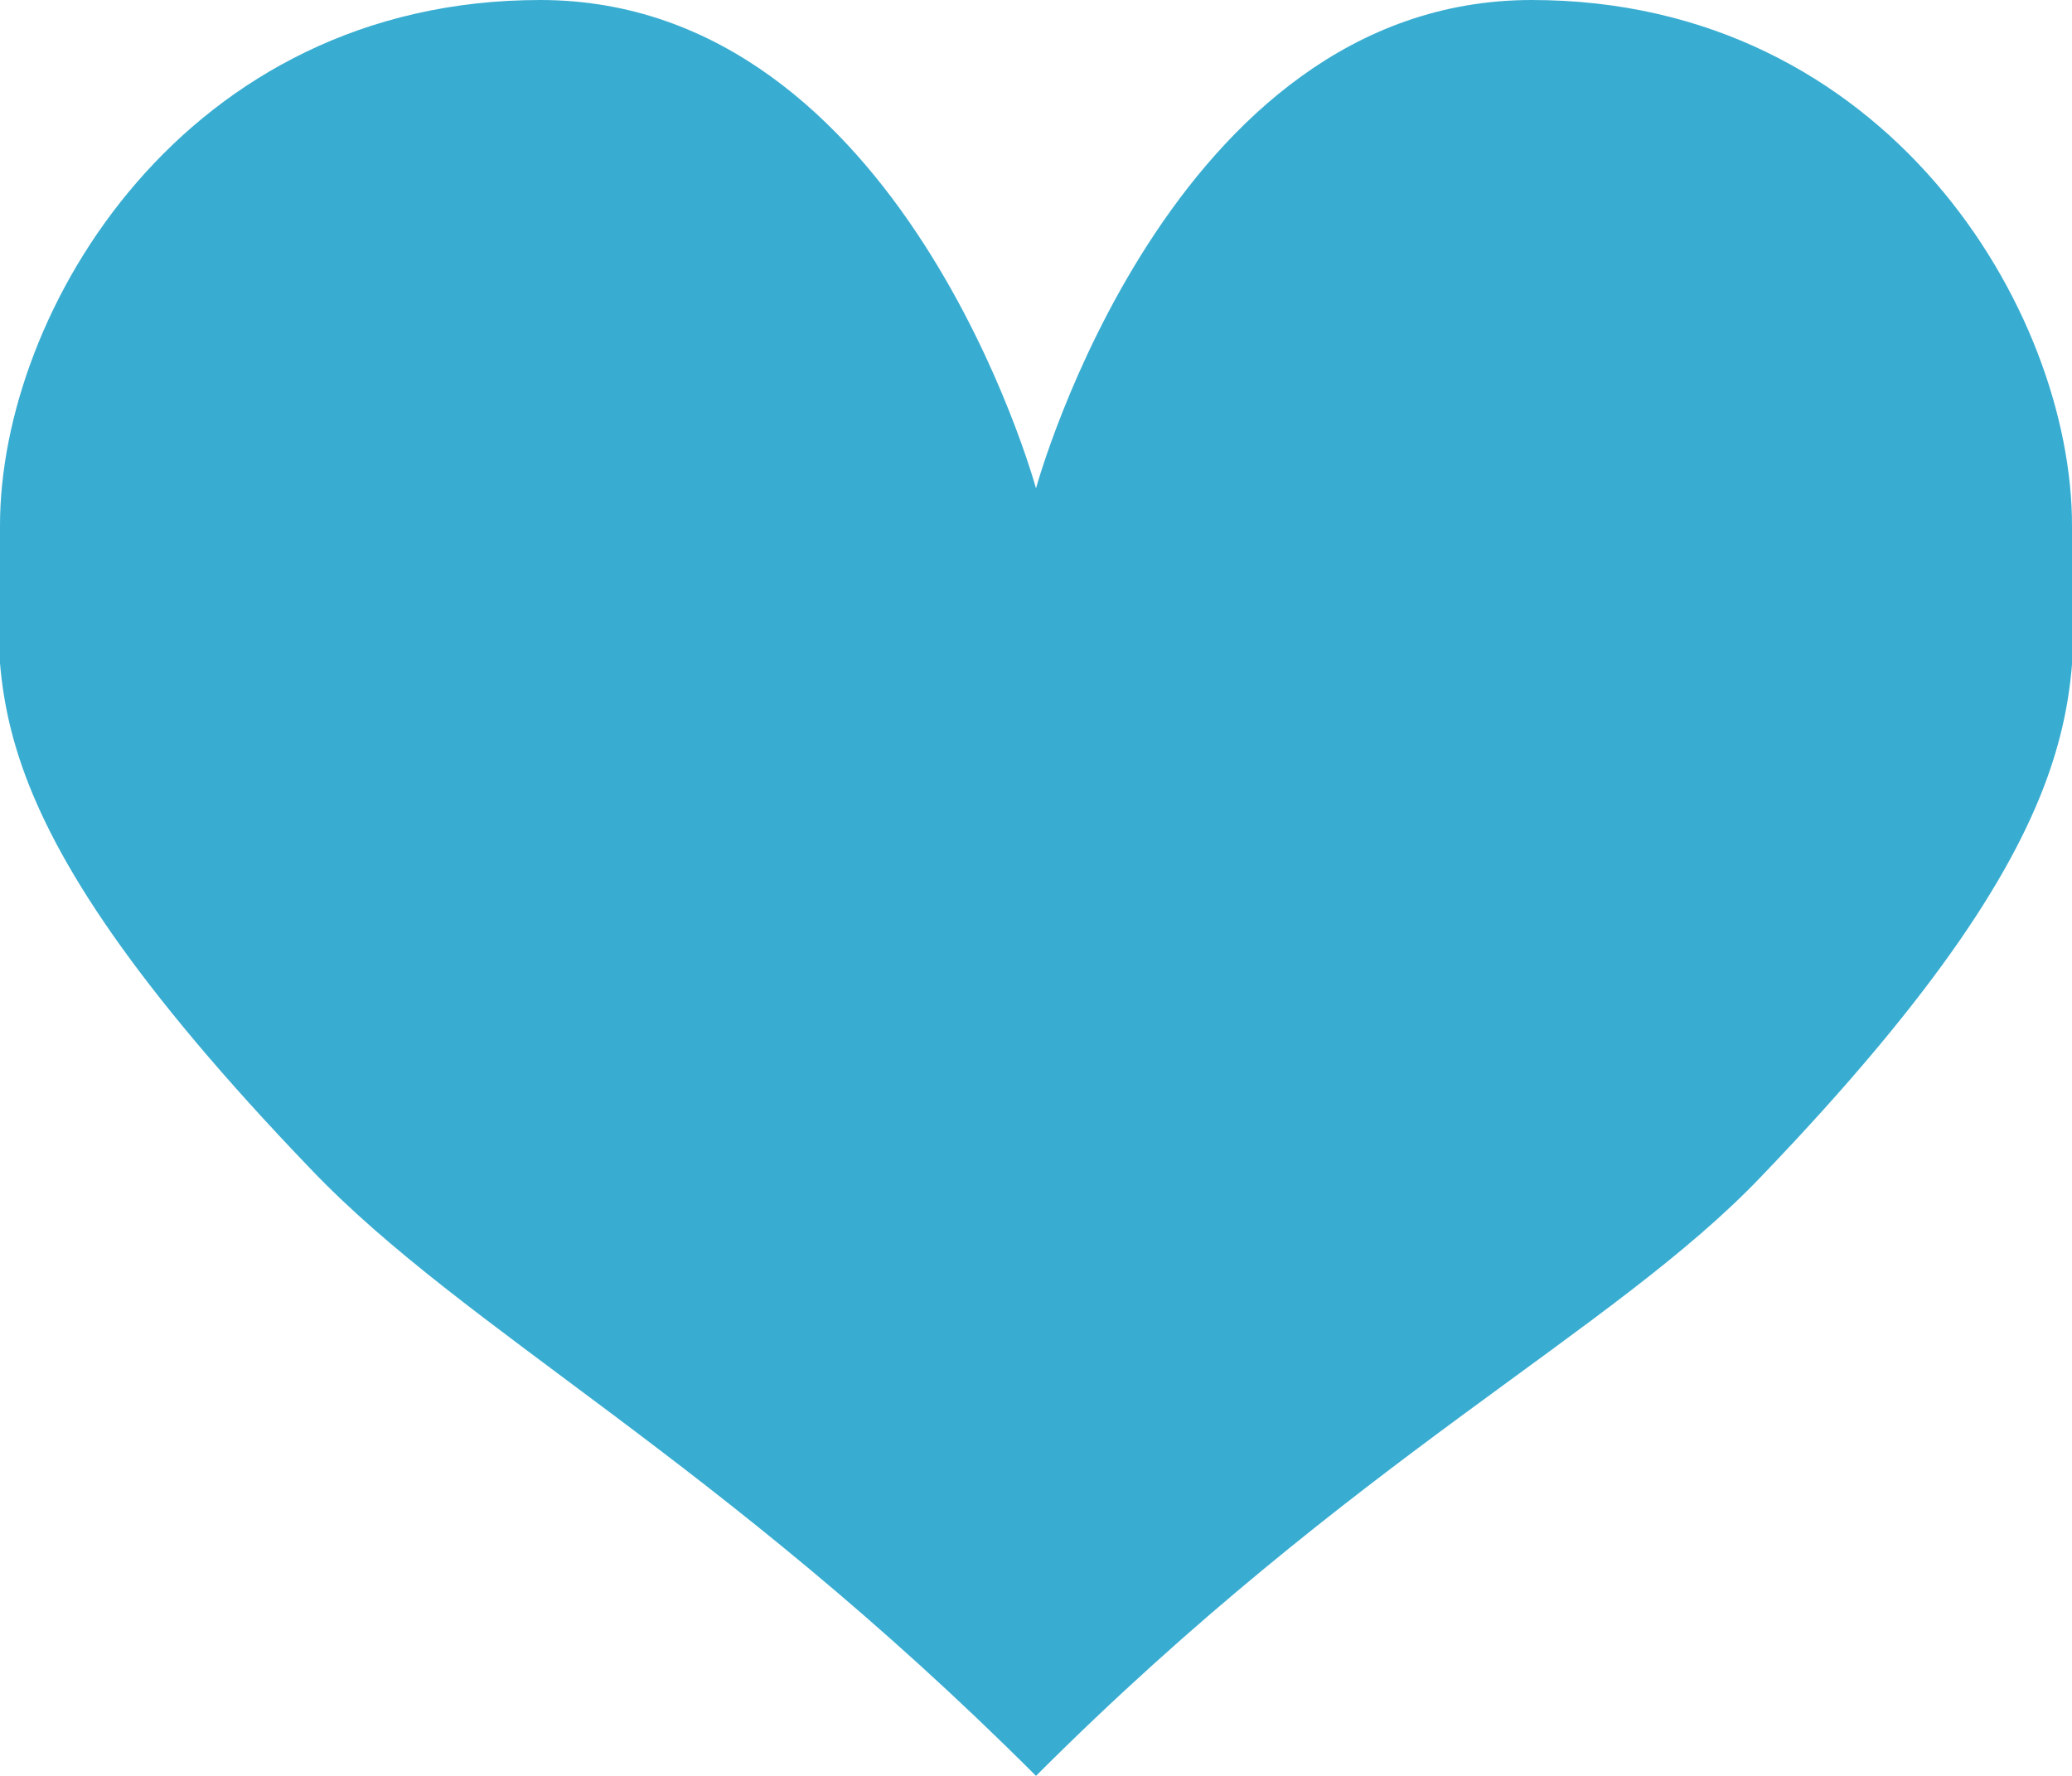
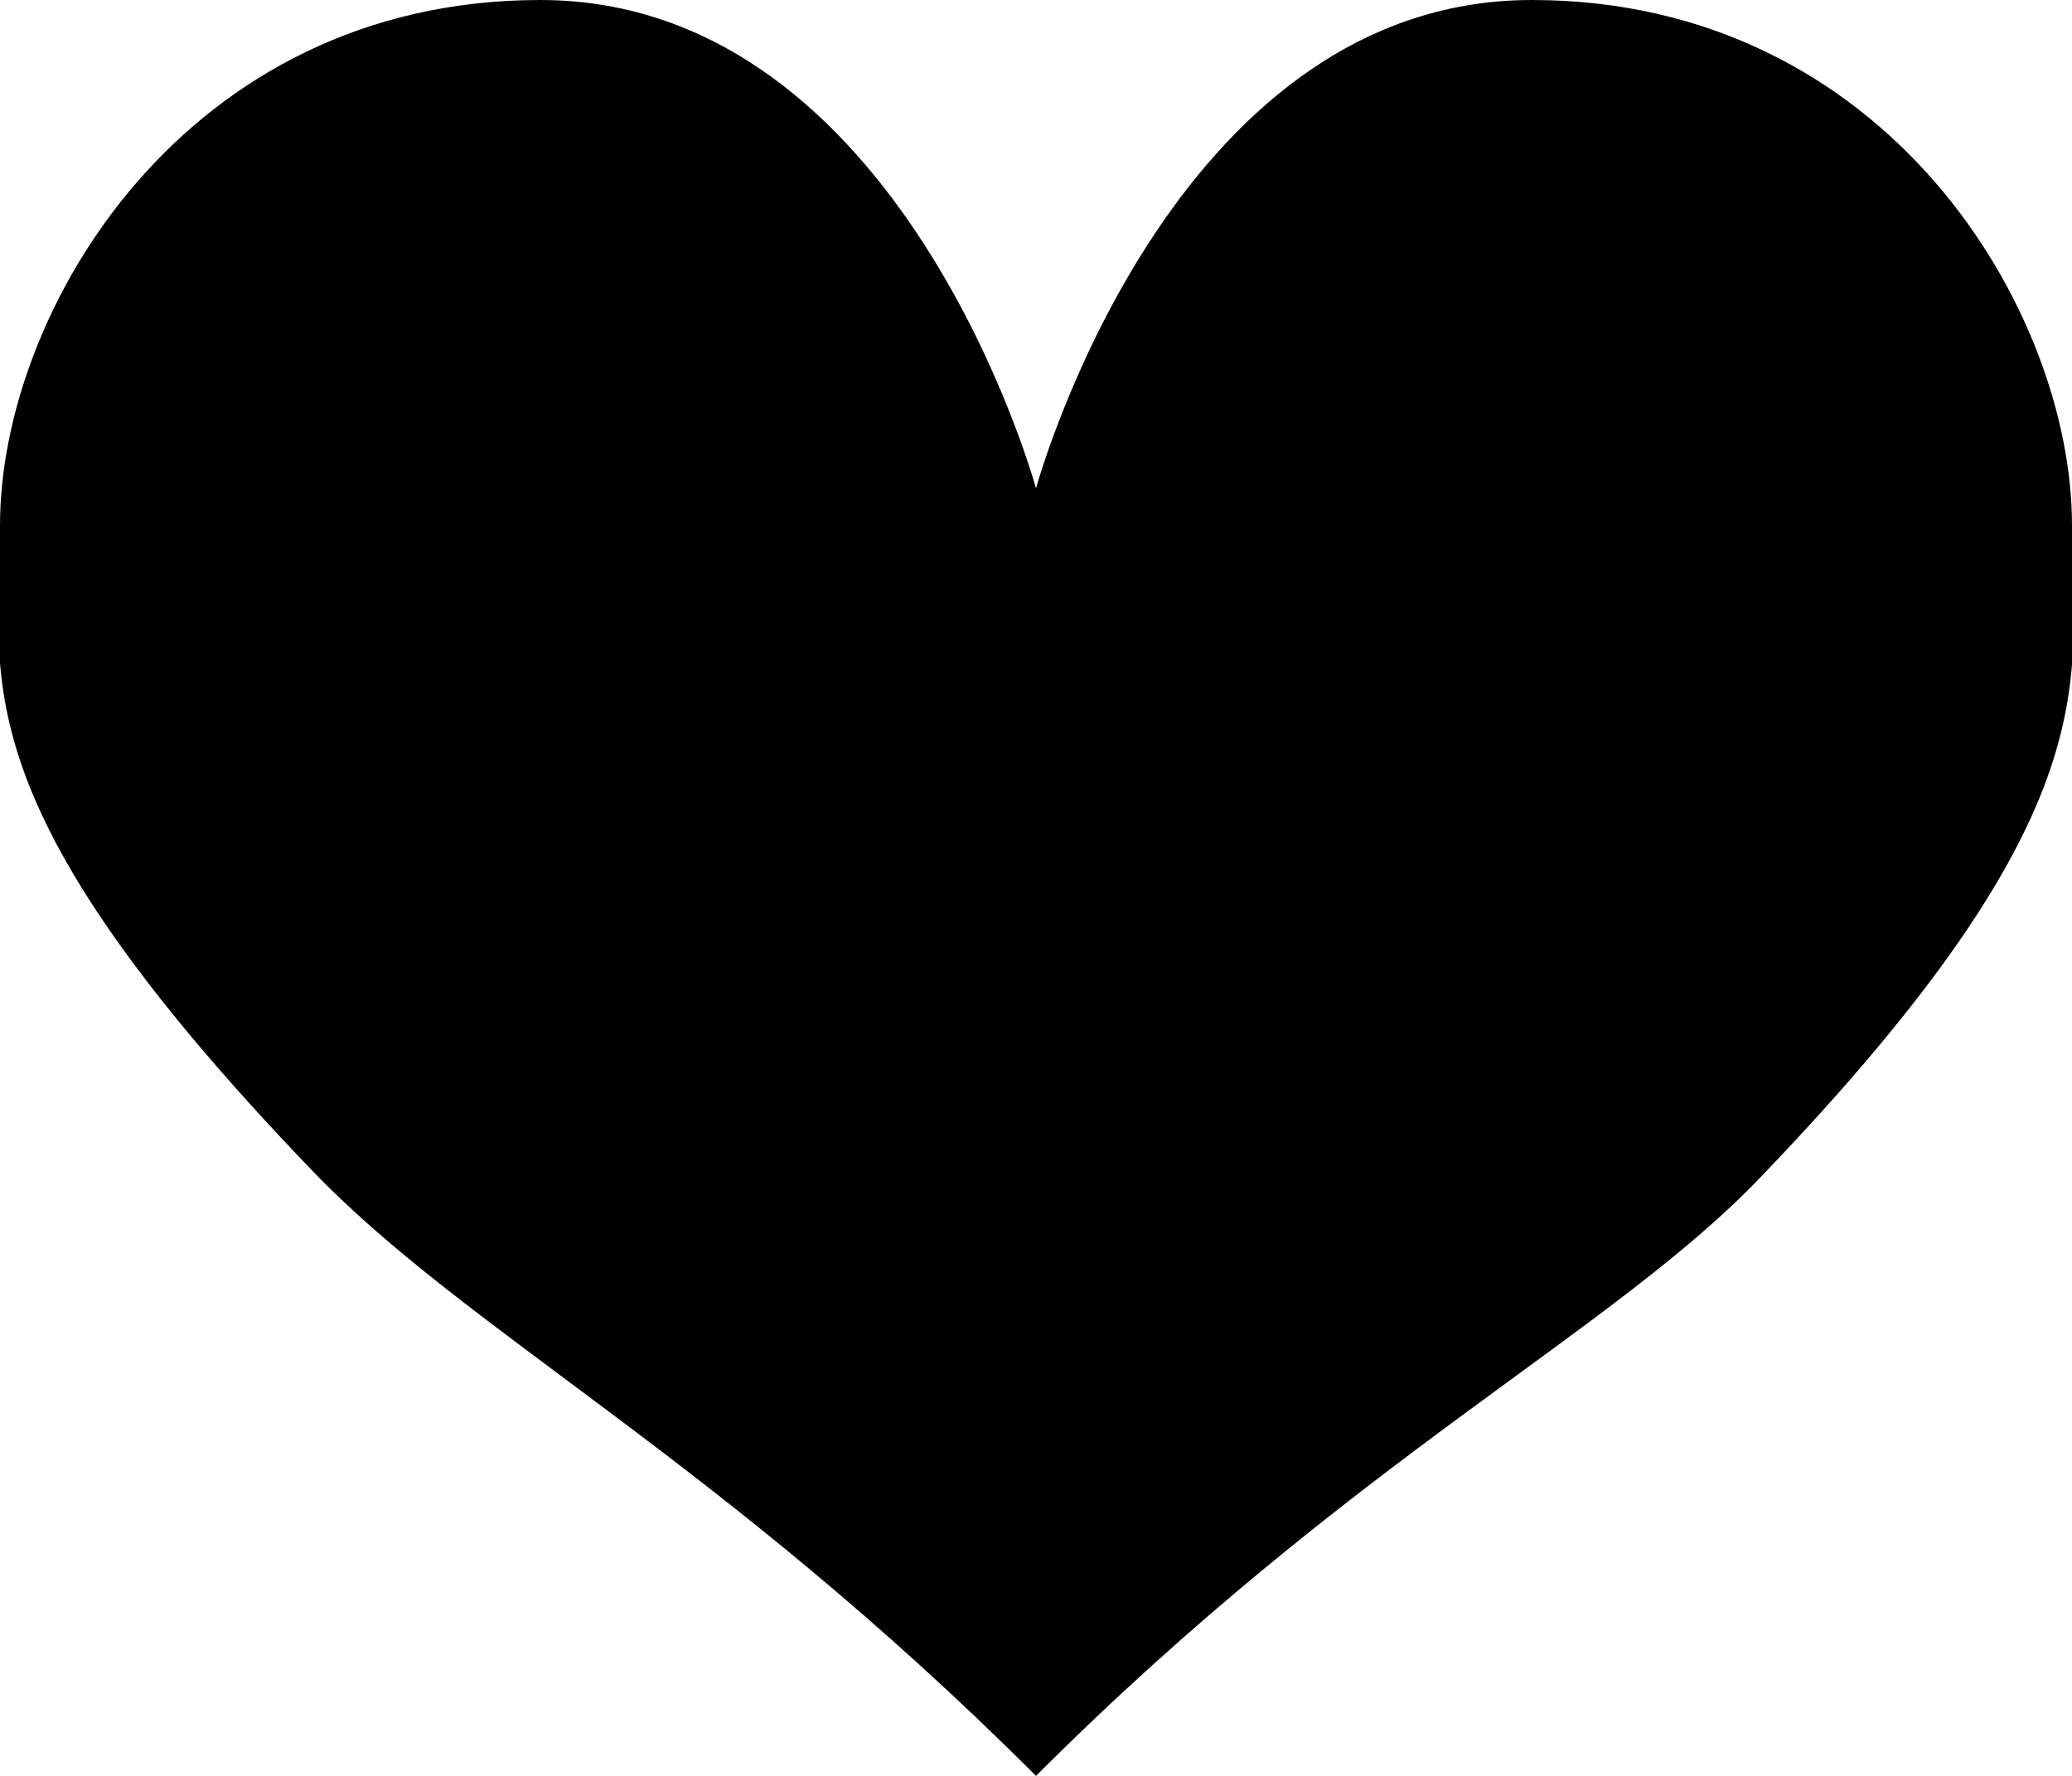
<svg xmlns="http://www.w3.org/2000/svg" version="1.1" id="Layer_1" x="0px" y="0px" width="28px" height="24px" viewBox="0 0 28 24" style="enable-background:new 0 0 28 24;" xml:space="preserve">
  <style type="text/css">
- 	.st0{fill:#39ADD1;}
+ 	.nav-heart{fill:currentColor;}
</style>
-   <path class="st0" d="M28,7.1C28,4.2,25.5,0,20.7,0C15.8,0,14,6.6,14,6.6S12.2,0,7.3,0C2.5,0,0,4.2,0,7.1c0,2.1-0.6,3.7,4.2,8.7  C6.3,18,9.7,19.7,14,24c4.3-4.3,7.8-6,9.8-8.1C28.6,10.9,28,9.2,28,7.1z" />
+   <path class="nav-heart" d="M28,7.1C28,4.2,25.5,0,20.7,0C15.8,0,14,6.6,14,6.6S12.2,0,7.3,0C2.5,0,0,4.2,0,7.1c0,2.1-0.6,3.7,4.2,8.7  C6.3,18,9.7,19.7,14,24c4.3-4.3,7.8-6,9.8-8.1C28.6,10.9,28,9.2,28,7.1z" />
</svg>
